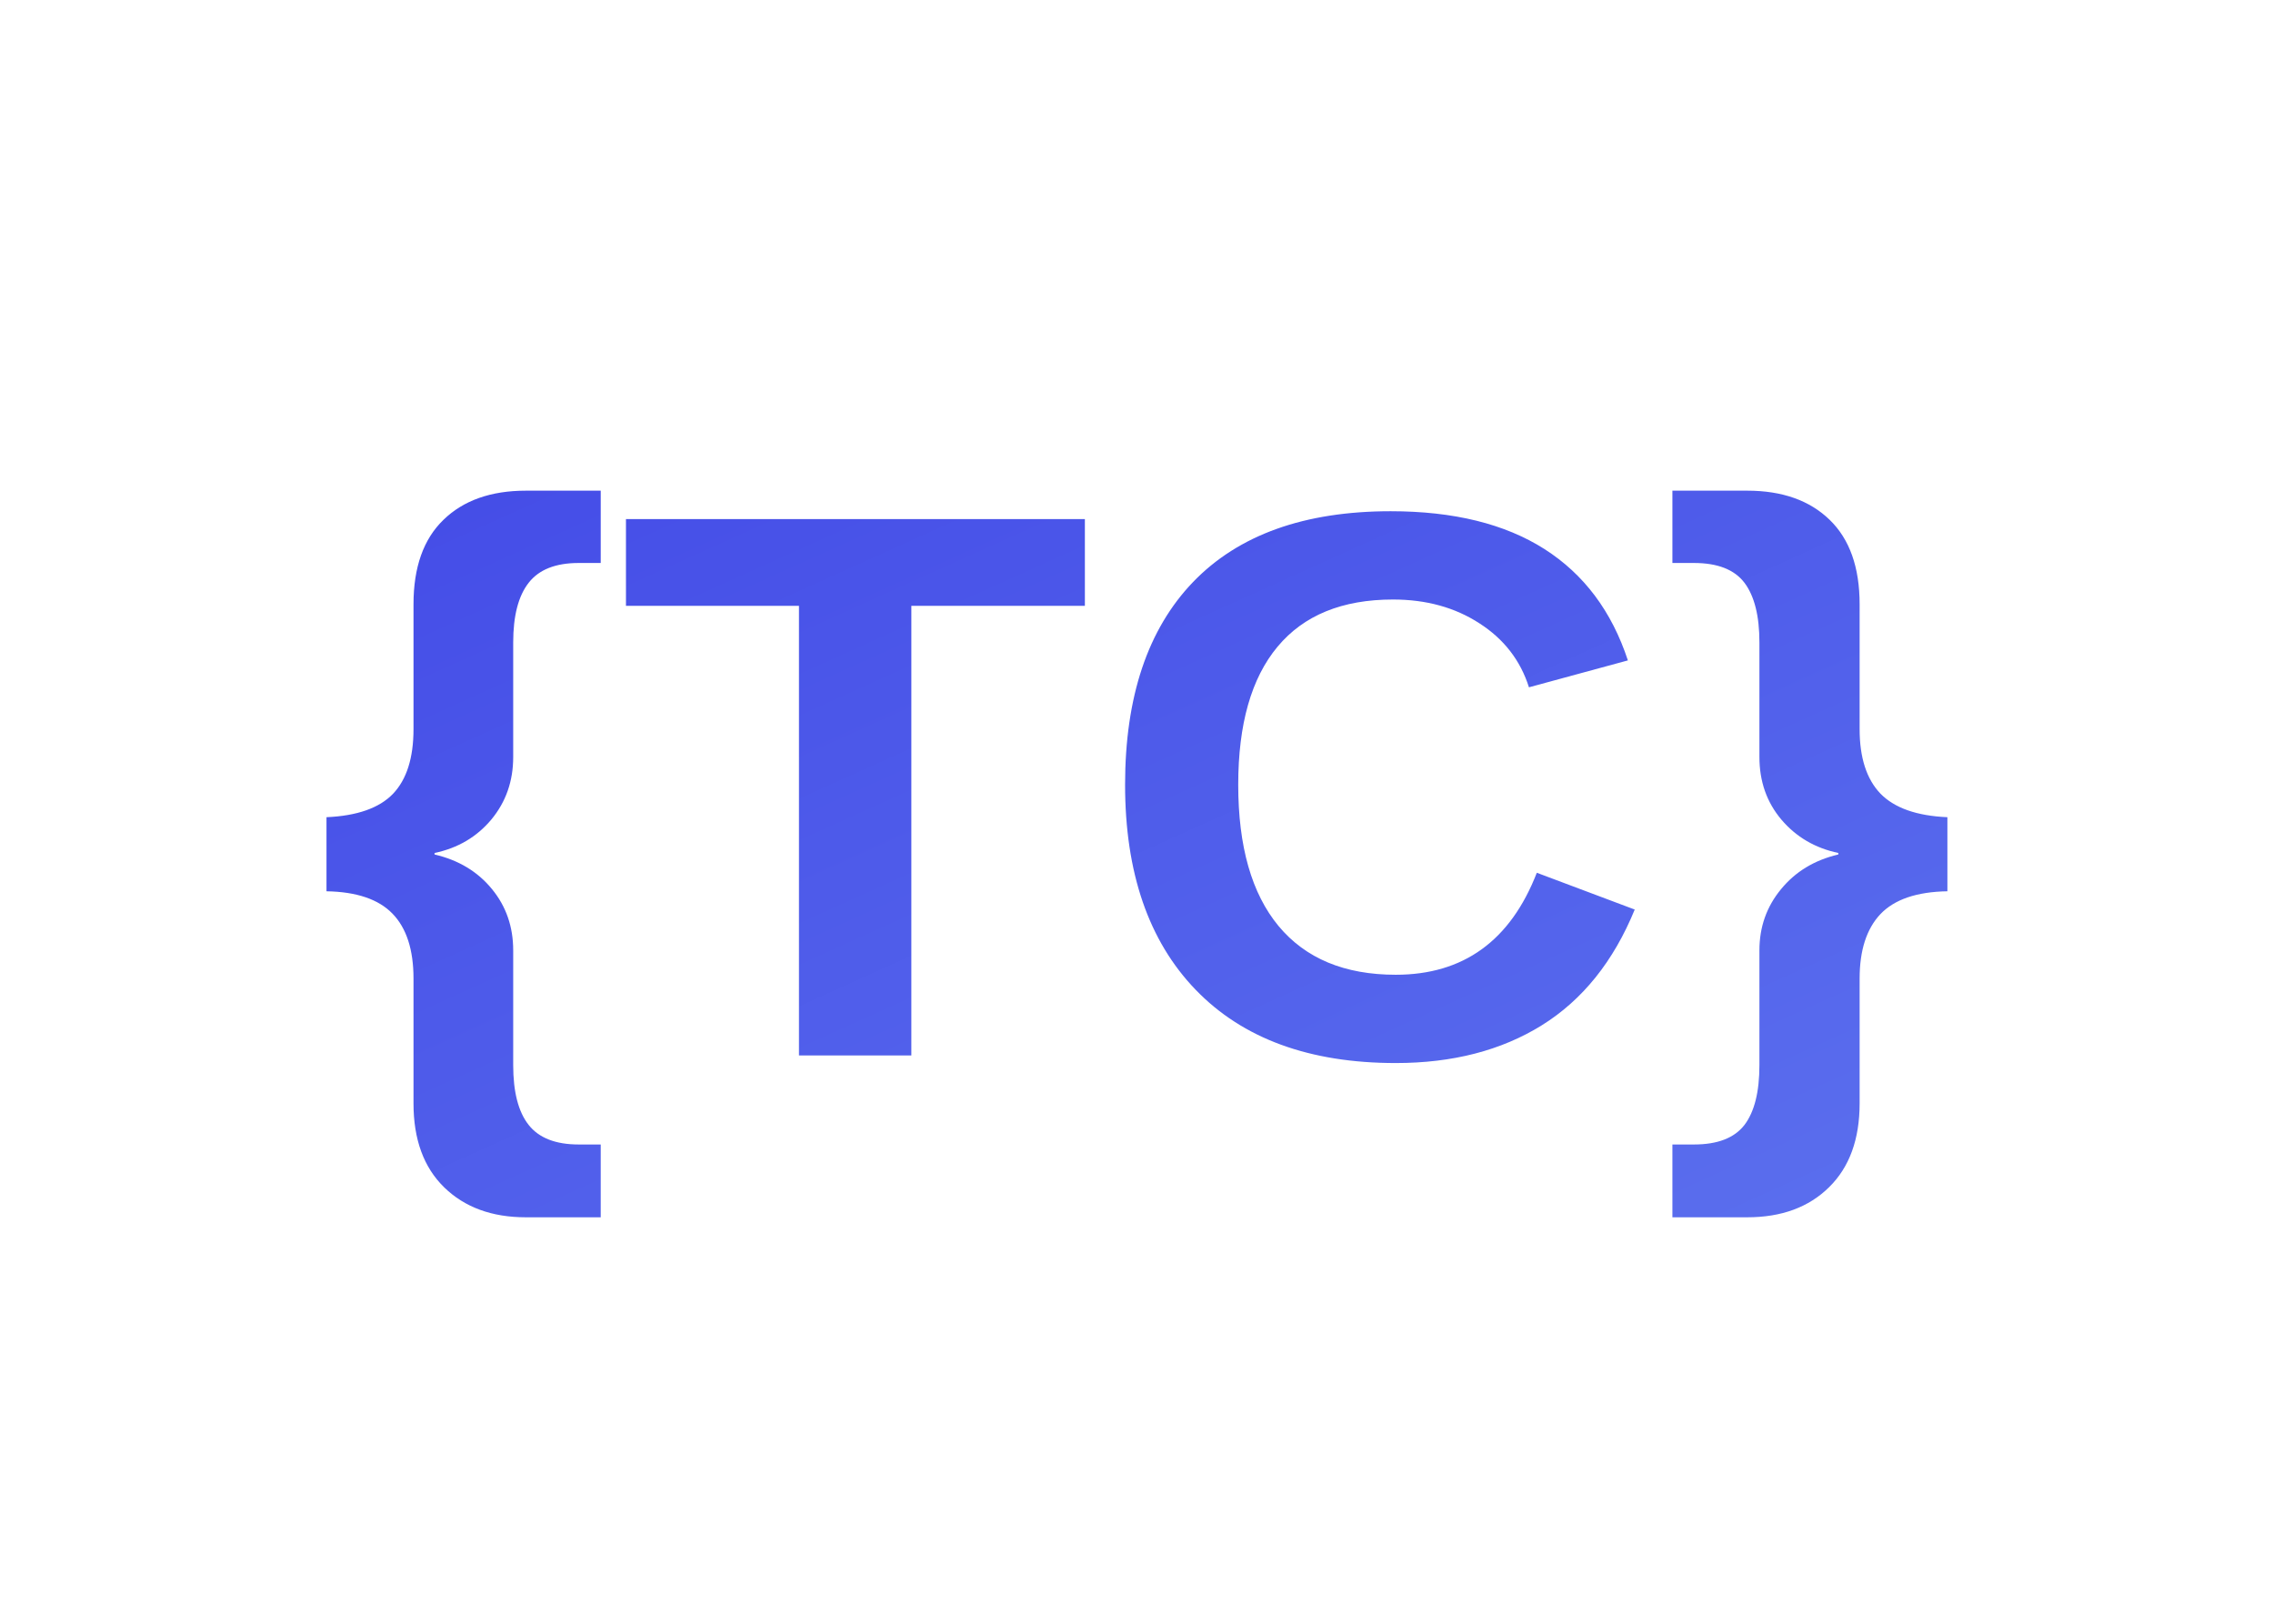
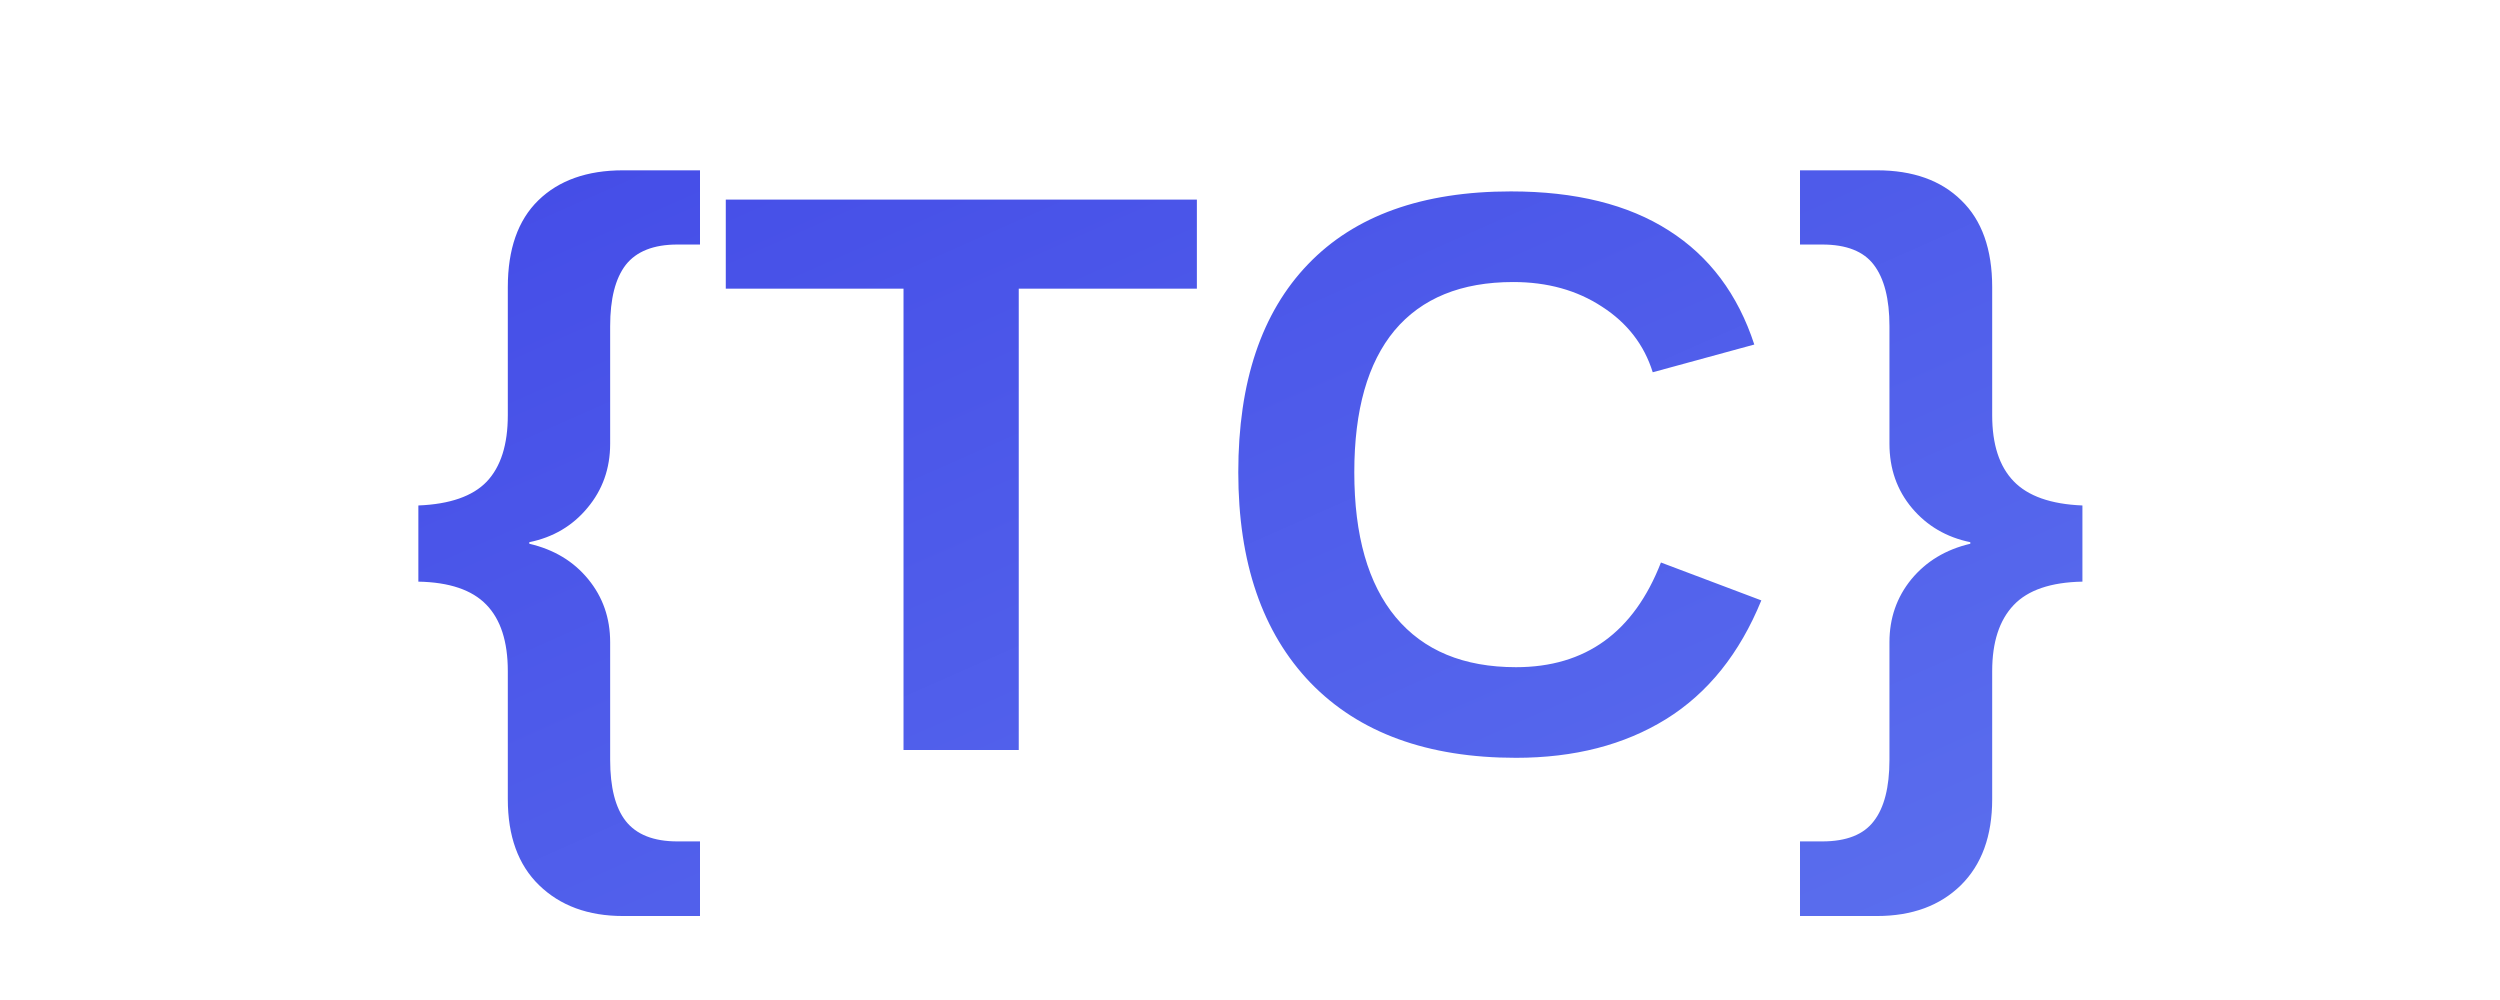
- <svg xmlns="http://www.w3.org/2000/svg" viewBox="0 0 140 100" width="140" height="100">
+ <svg xmlns="http://www.w3.org/2000/svg" viewBox="0 0 100 40" width="100" height="40">
  <defs>
-     <linearGradient id="grad" x1="0%" y1="0%" x2="100%" y2="100%">
+     <linearGradient id="textGrad" x1="0%" y1="0%" x2="100%" y2="100%">
      <stop offset="0%" style="stop-color:#444CE7;stop-opacity:1" />
      <stop offset="100%" style="stop-color:#5B6FEE;stop-opacity:1" />
    </linearGradient>
  </defs>
-   <text x="70" y="65" font-family="Arial, sans-serif" font-size="48" font-weight="bold" fill="url(#grad)" text-anchor="middle">{TC}</text>
+   <text x="50" y="30" font-family="Arial, sans-serif" font-size="32" font-weight="bold" fill="url(#textGrad)" text-anchor="middle">{TC}</text>
</svg>
